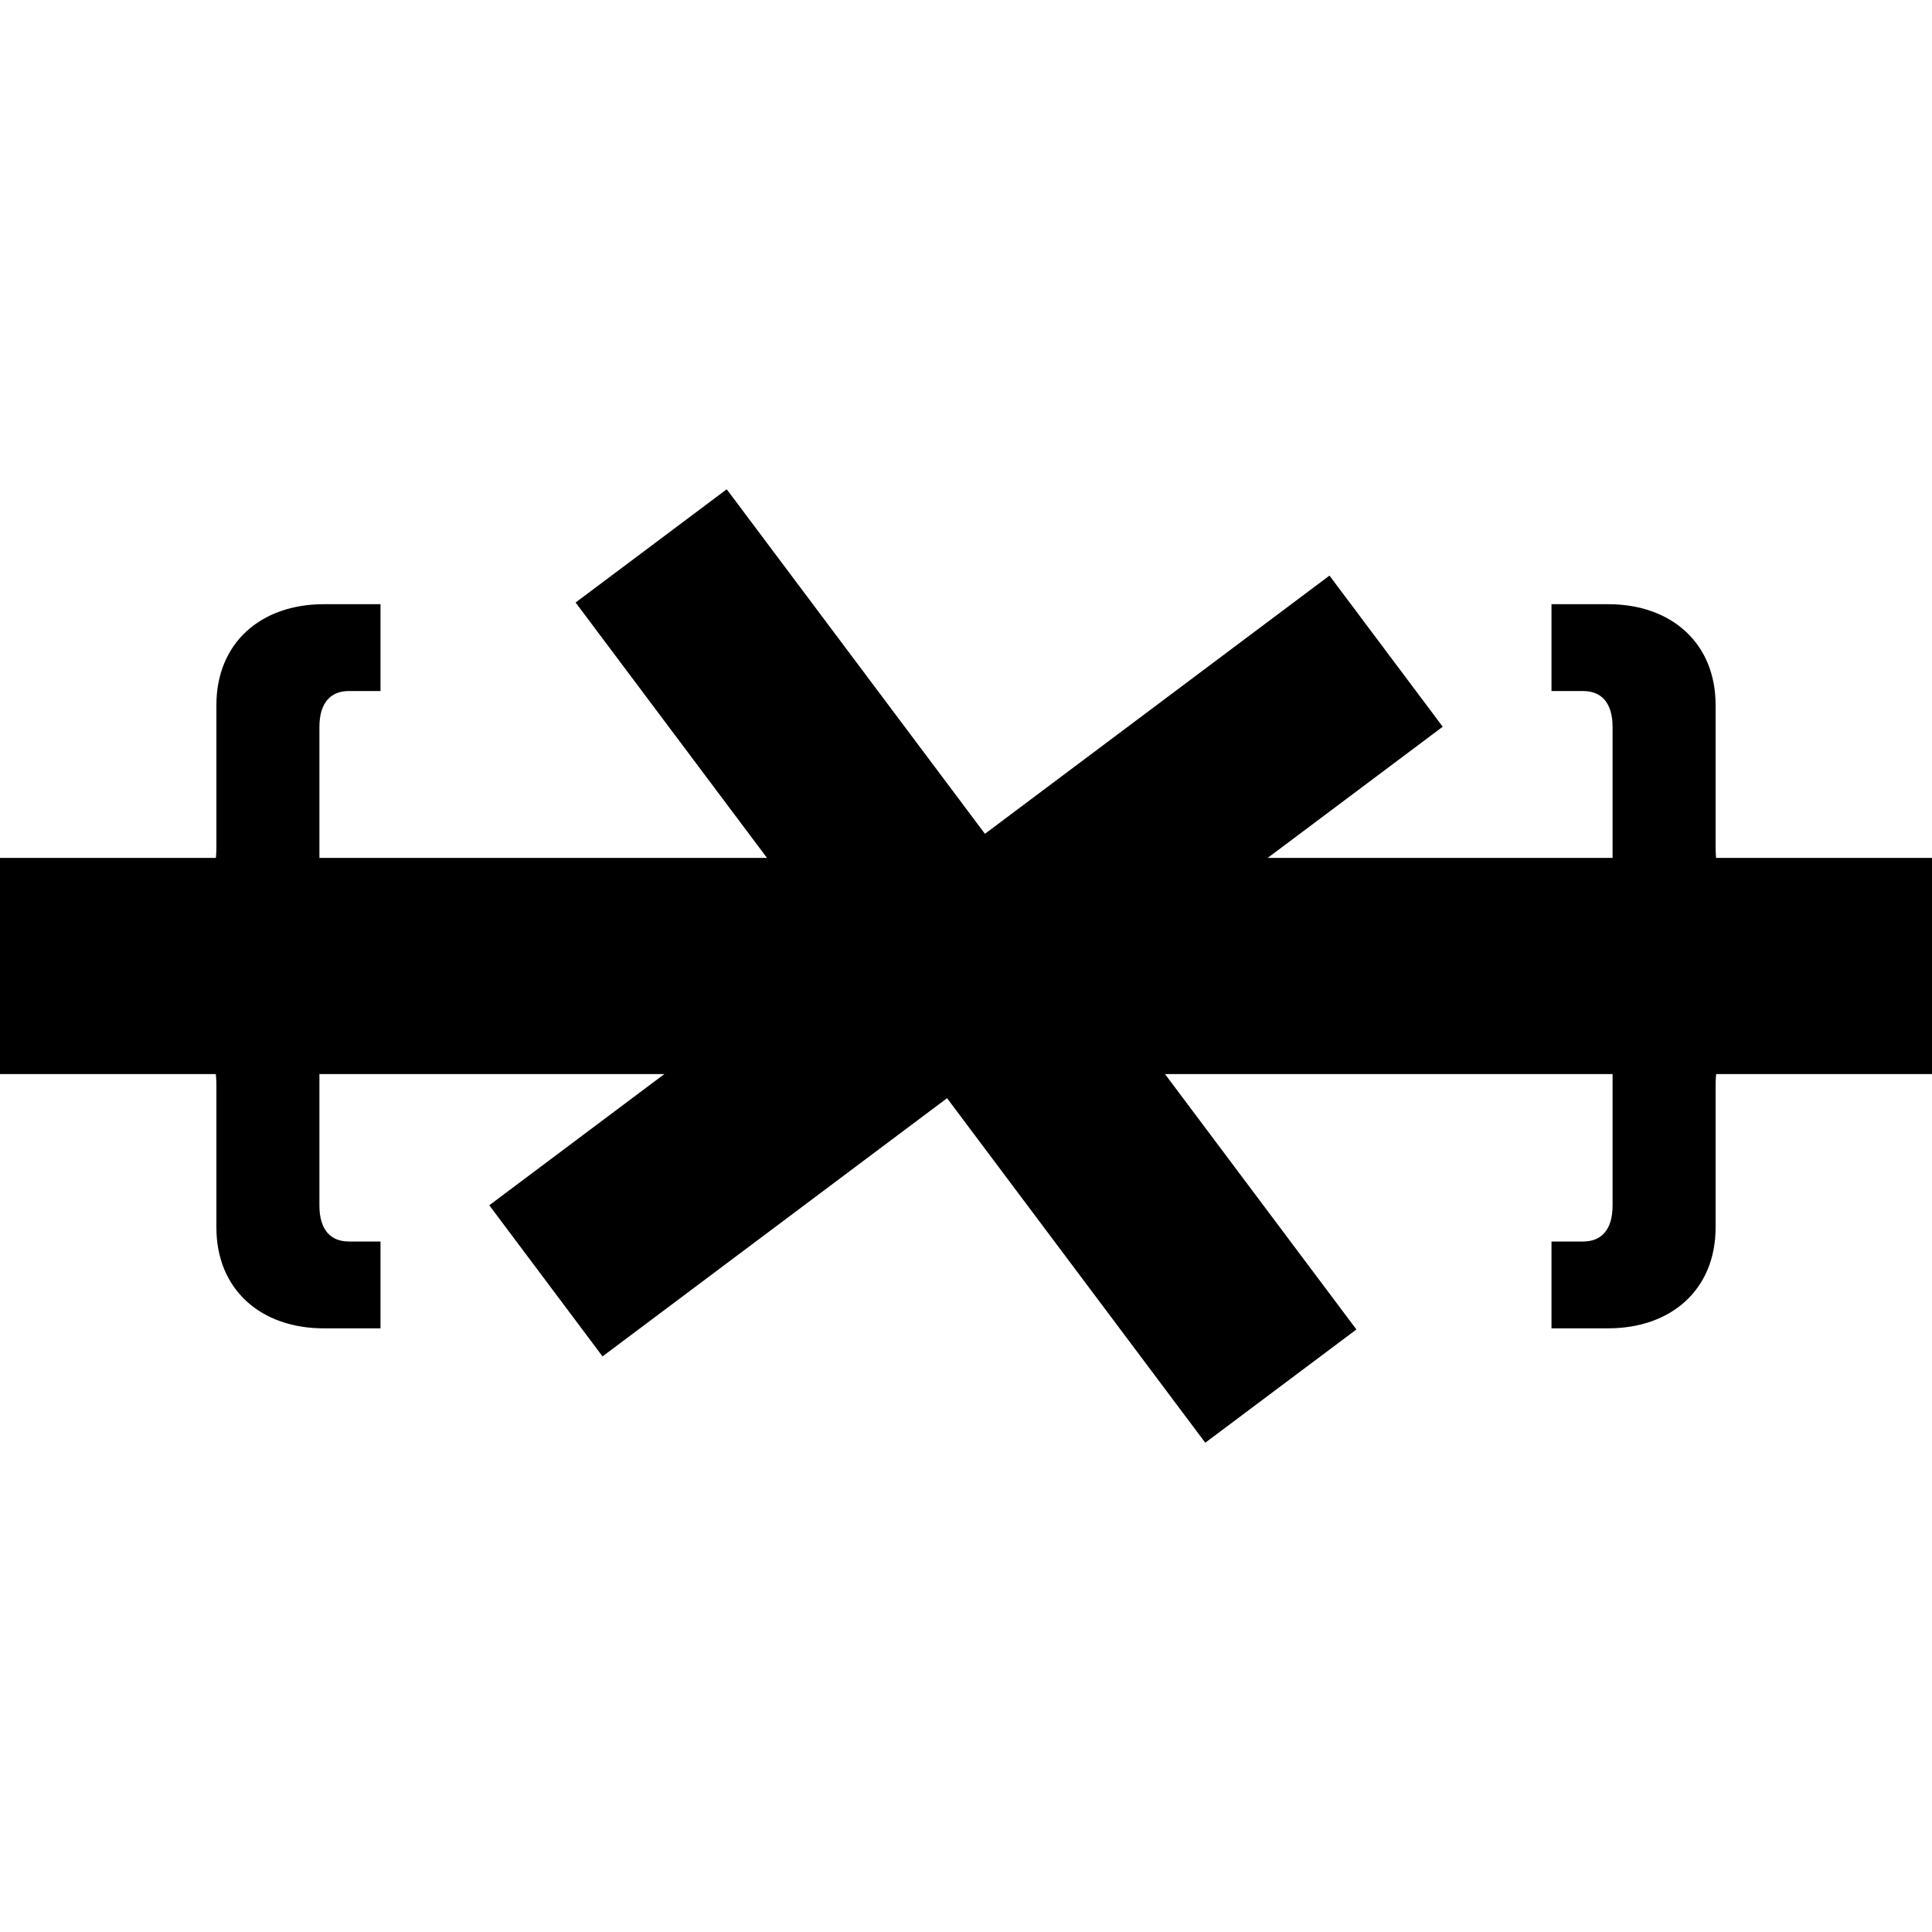
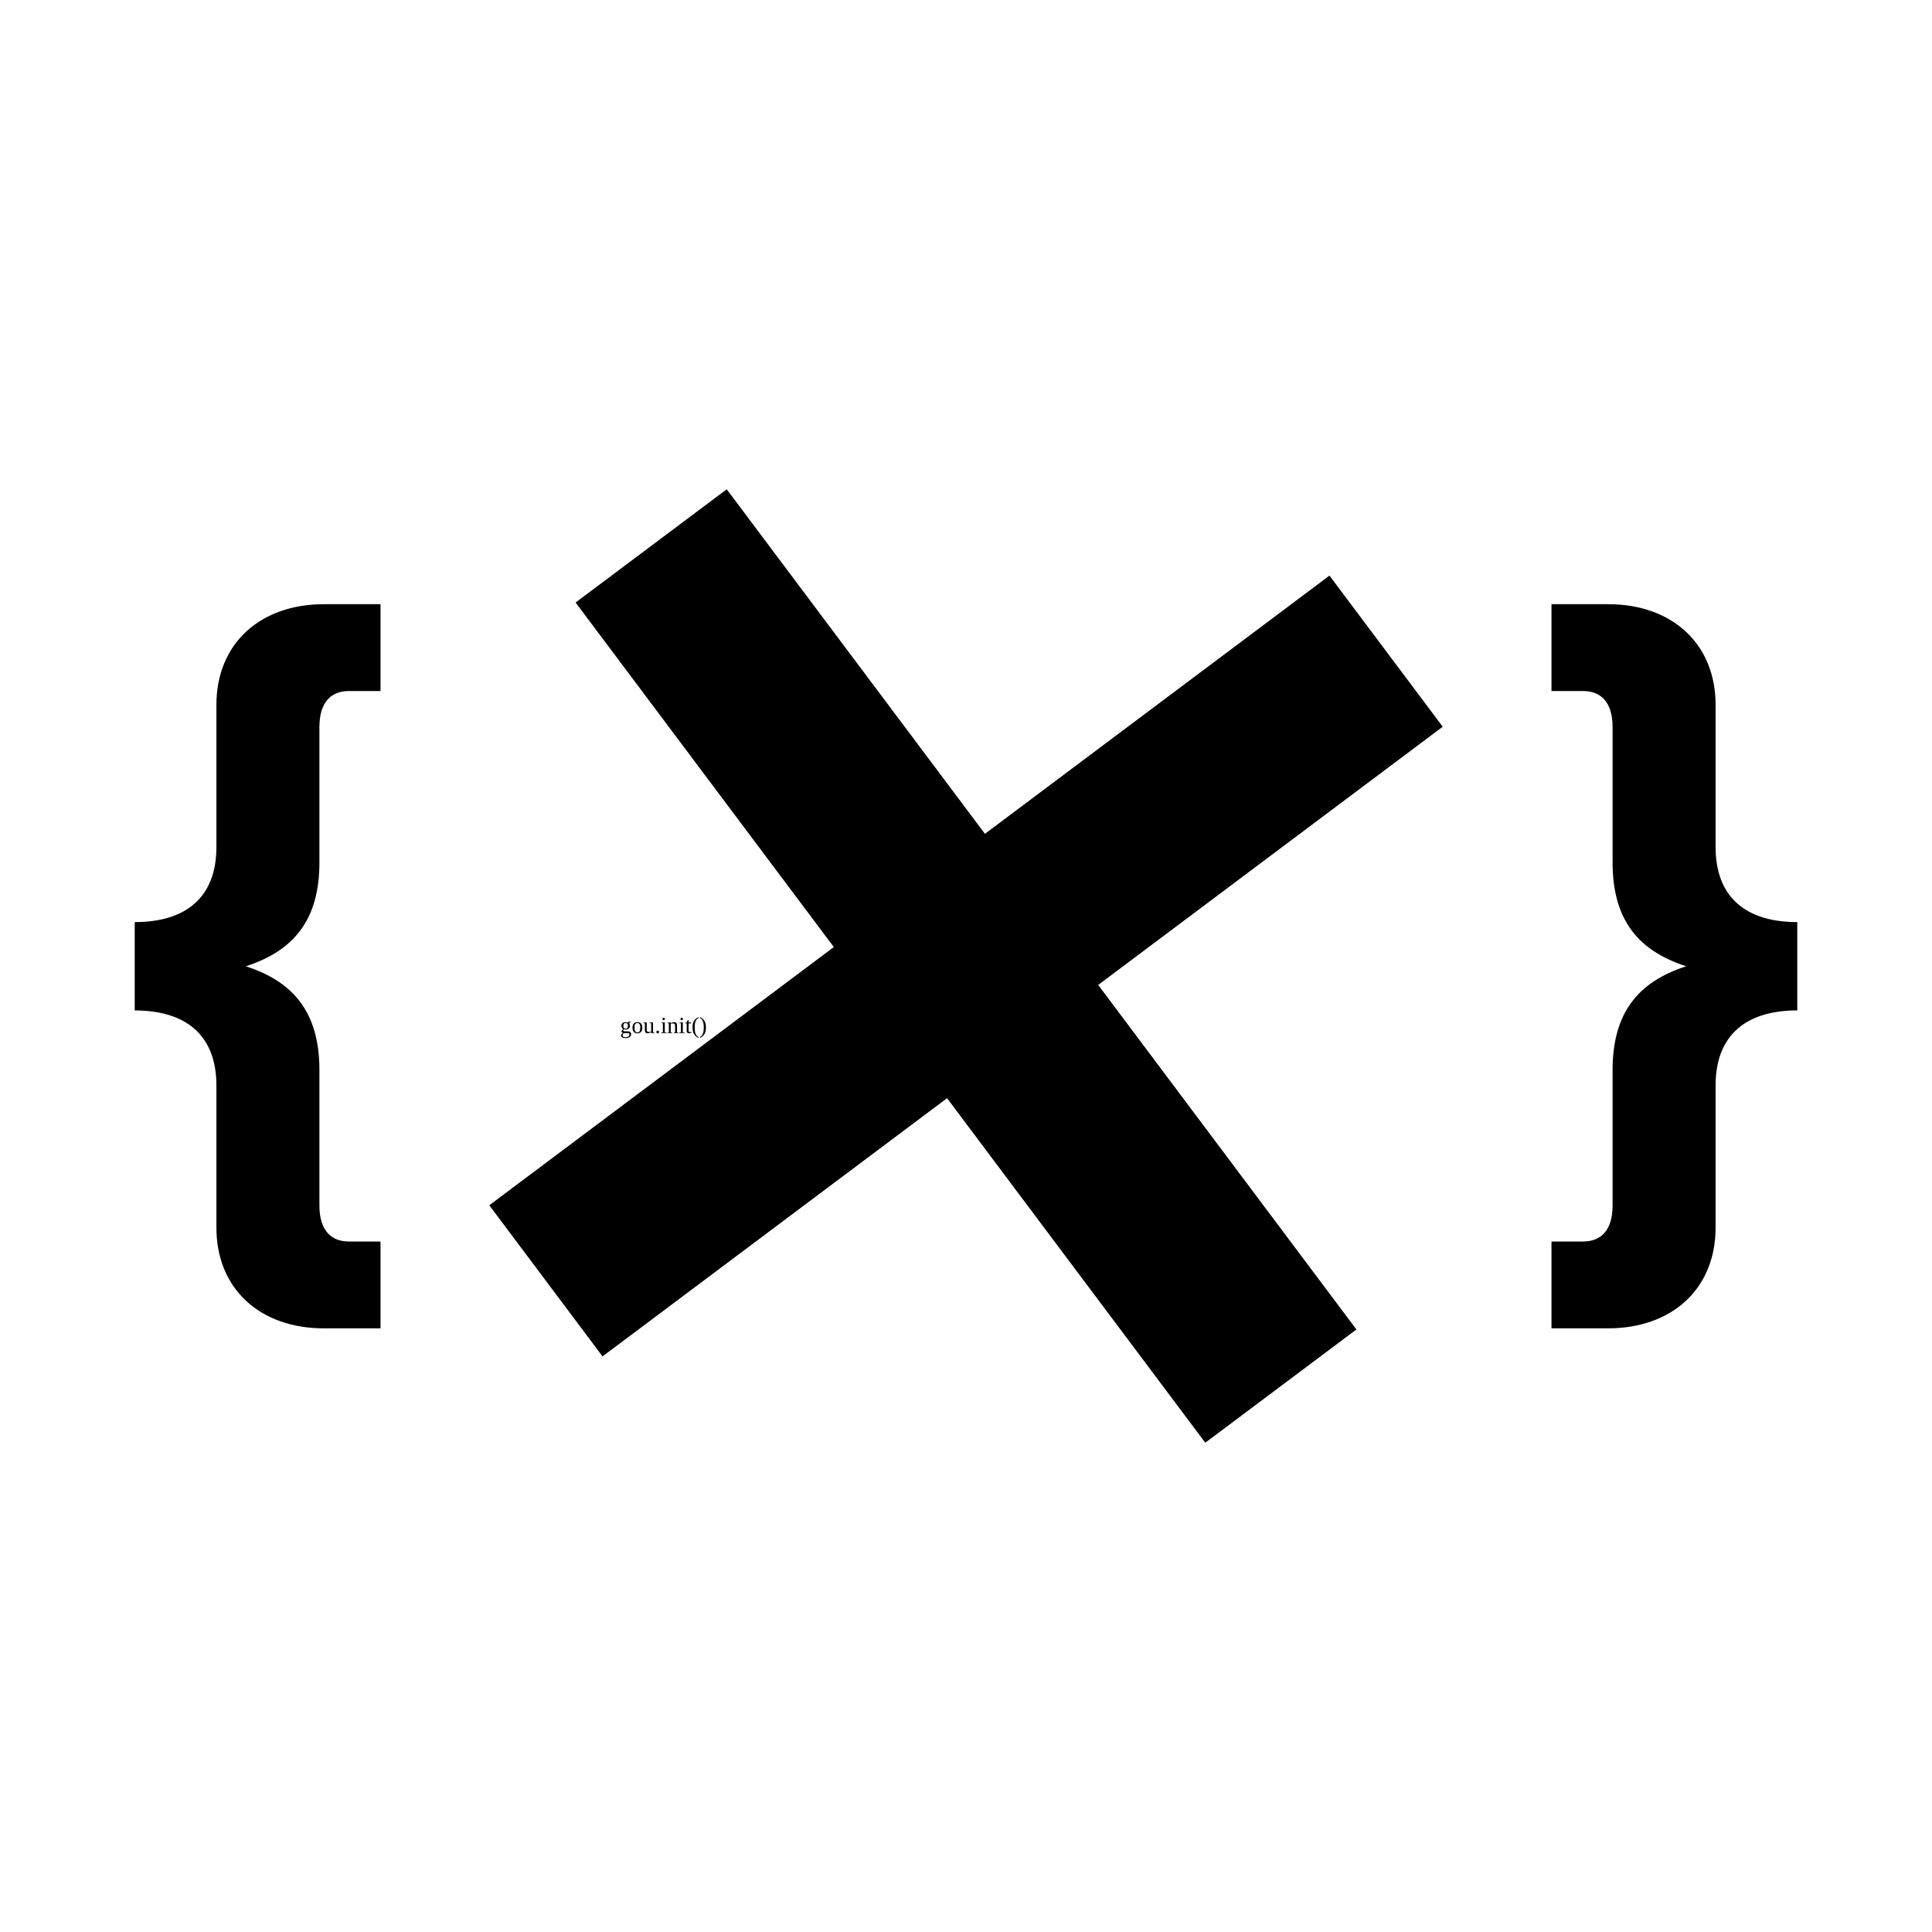
- <svg xmlns="http://www.w3.org/2000/svg" version="1.1" x="0px" y="0px" viewBox="0 0 1000 1000" style="enable-background:new 0 0 1000 1000;" xml:space="preserve">
+ <svg xmlns="http://www.w3.org/2000/svg" role="img" aria-labelledby="self" version="1.1" x="0px" y="0px" viewBox="0 0 1000 1000" style="enable-background:new 0 0 1000 1000;" xml:space="preserve">
  <g id="cruz">
-     <polygon id="cruz_x5F_" class="st0" points="623.85,746.75 702.07,688.13 568.42,509.8 746.75,376.15 688.13,297.93 509.8,431.58    376.15,253.25 297.93,311.87 431.58,490.2 253.25,623.85 311.87,702.07 490.2,568.42  " />
+     <polygon id="cruz_x5F_" class="svg-head-cross-fill" points="623.85,746.75 702.07,688.13 568.42,509.8 746.75,376.15 688.13,297.93 509.8,431.58    376.15,253.25 297.93,311.87 431.58,490.2 253.25,623.85 311.87,702.07 490.2,568.42  " />
    <animateTransform attributeName="transform" attributeType="XML" type="rotate" from="0 500 500" to="360 500 500" dur="10s" repeatCount="indefinite" />
  </g>
  <g id="texto">
-     <rect y="444.05" class="st1" width="1000" height="111.89" />
-     <text id="gou" transform="matrix(1 0 0 1 320.9248 534.7103)" class="st2 st3 svg-font">gou.init()</text>
+     <text id="gou" transform="matrix(1 0 0 1 320.9248 534.7103)" class="svg-head-font svg-head-font-size">gou.init()</text>
  </g>
  <g id="par">
    <g id="paren">
-       <path class="st4" d="M69.73,477.28c26.66,0,42.28-12.95,42.28-38.85v-73.52c0-32,22.85-52.18,55.61-52.18h29.33v44.95h-16.38    c-9.14,0-15.24,5.71-15.24,18.66v70.09c0,29.71-13.33,45.71-38.09,53.71c24.76,8,38.09,24,38.09,53.71v70.09    c0,12.95,6.09,18.66,15.24,18.66h16.38v44.95h-29.33c-32.76,0-55.61-20.19-55.61-52.18v-73.52c0-25.9-15.62-38.85-42.28-38.85    V477.28z" />
-       <path class="st4" d="M803.05,687.54V642.6h16.38c9.14,0,15.24-5.71,15.24-18.66v-70.09c0-29.71,13.33-45.71,38.09-53.71    c-24.76-8-38.09-24-38.09-53.71v-70.09c0-12.95-6.1-18.66-15.24-18.66h-16.38v-44.95h29.33c32.76,0,55.61,20.19,55.61,52.18v73.52    c0,25.9,15.62,38.85,42.28,38.85v45.71c-26.66,0-42.28,12.95-42.28,38.85v73.52c0,32-22.85,52.18-55.61,52.18H803.05z" />
+       <path class="svg-head-braces-fill" d="M69.73,477.28c26.66,0,42.28-12.95,42.28-38.85v-73.52c0-32,22.85-52.18,55.61-52.18h29.33v44.95h-16.38    c-9.14,0-15.24,5.71-15.24,18.66v70.09c0,29.71-13.33,45.71-38.09,53.71c24.76,8,38.09,24,38.09,53.71v70.09    c0,12.95,6.09,18.66,15.24,18.66h16.38v44.95h-29.33c-32.76,0-55.61-20.19-55.61-52.18v-73.52c0-25.9-15.62-38.85-42.28-38.85    V477.28z" />
+       <path class="svg-head-braces-fill" d="M803.05,687.54V642.6h16.38c9.14,0,15.24-5.71,15.24-18.66v-70.09c0-29.71,13.33-45.71,38.09-53.71    c-24.76-8-38.09-24-38.09-53.71v-70.09c0-12.95-6.1-18.66-15.24-18.66h-16.38v-44.95h29.33c32.76,0,55.61,20.19,55.61,52.18v73.52    c0,25.9,15.62,38.85,42.28,38.85v45.71c-26.66,0-42.28,12.95-42.28,38.85v73.52c0,32-22.85,52.18-55.61,52.18H803.05z" />
    </g>
  </g>
</svg>
